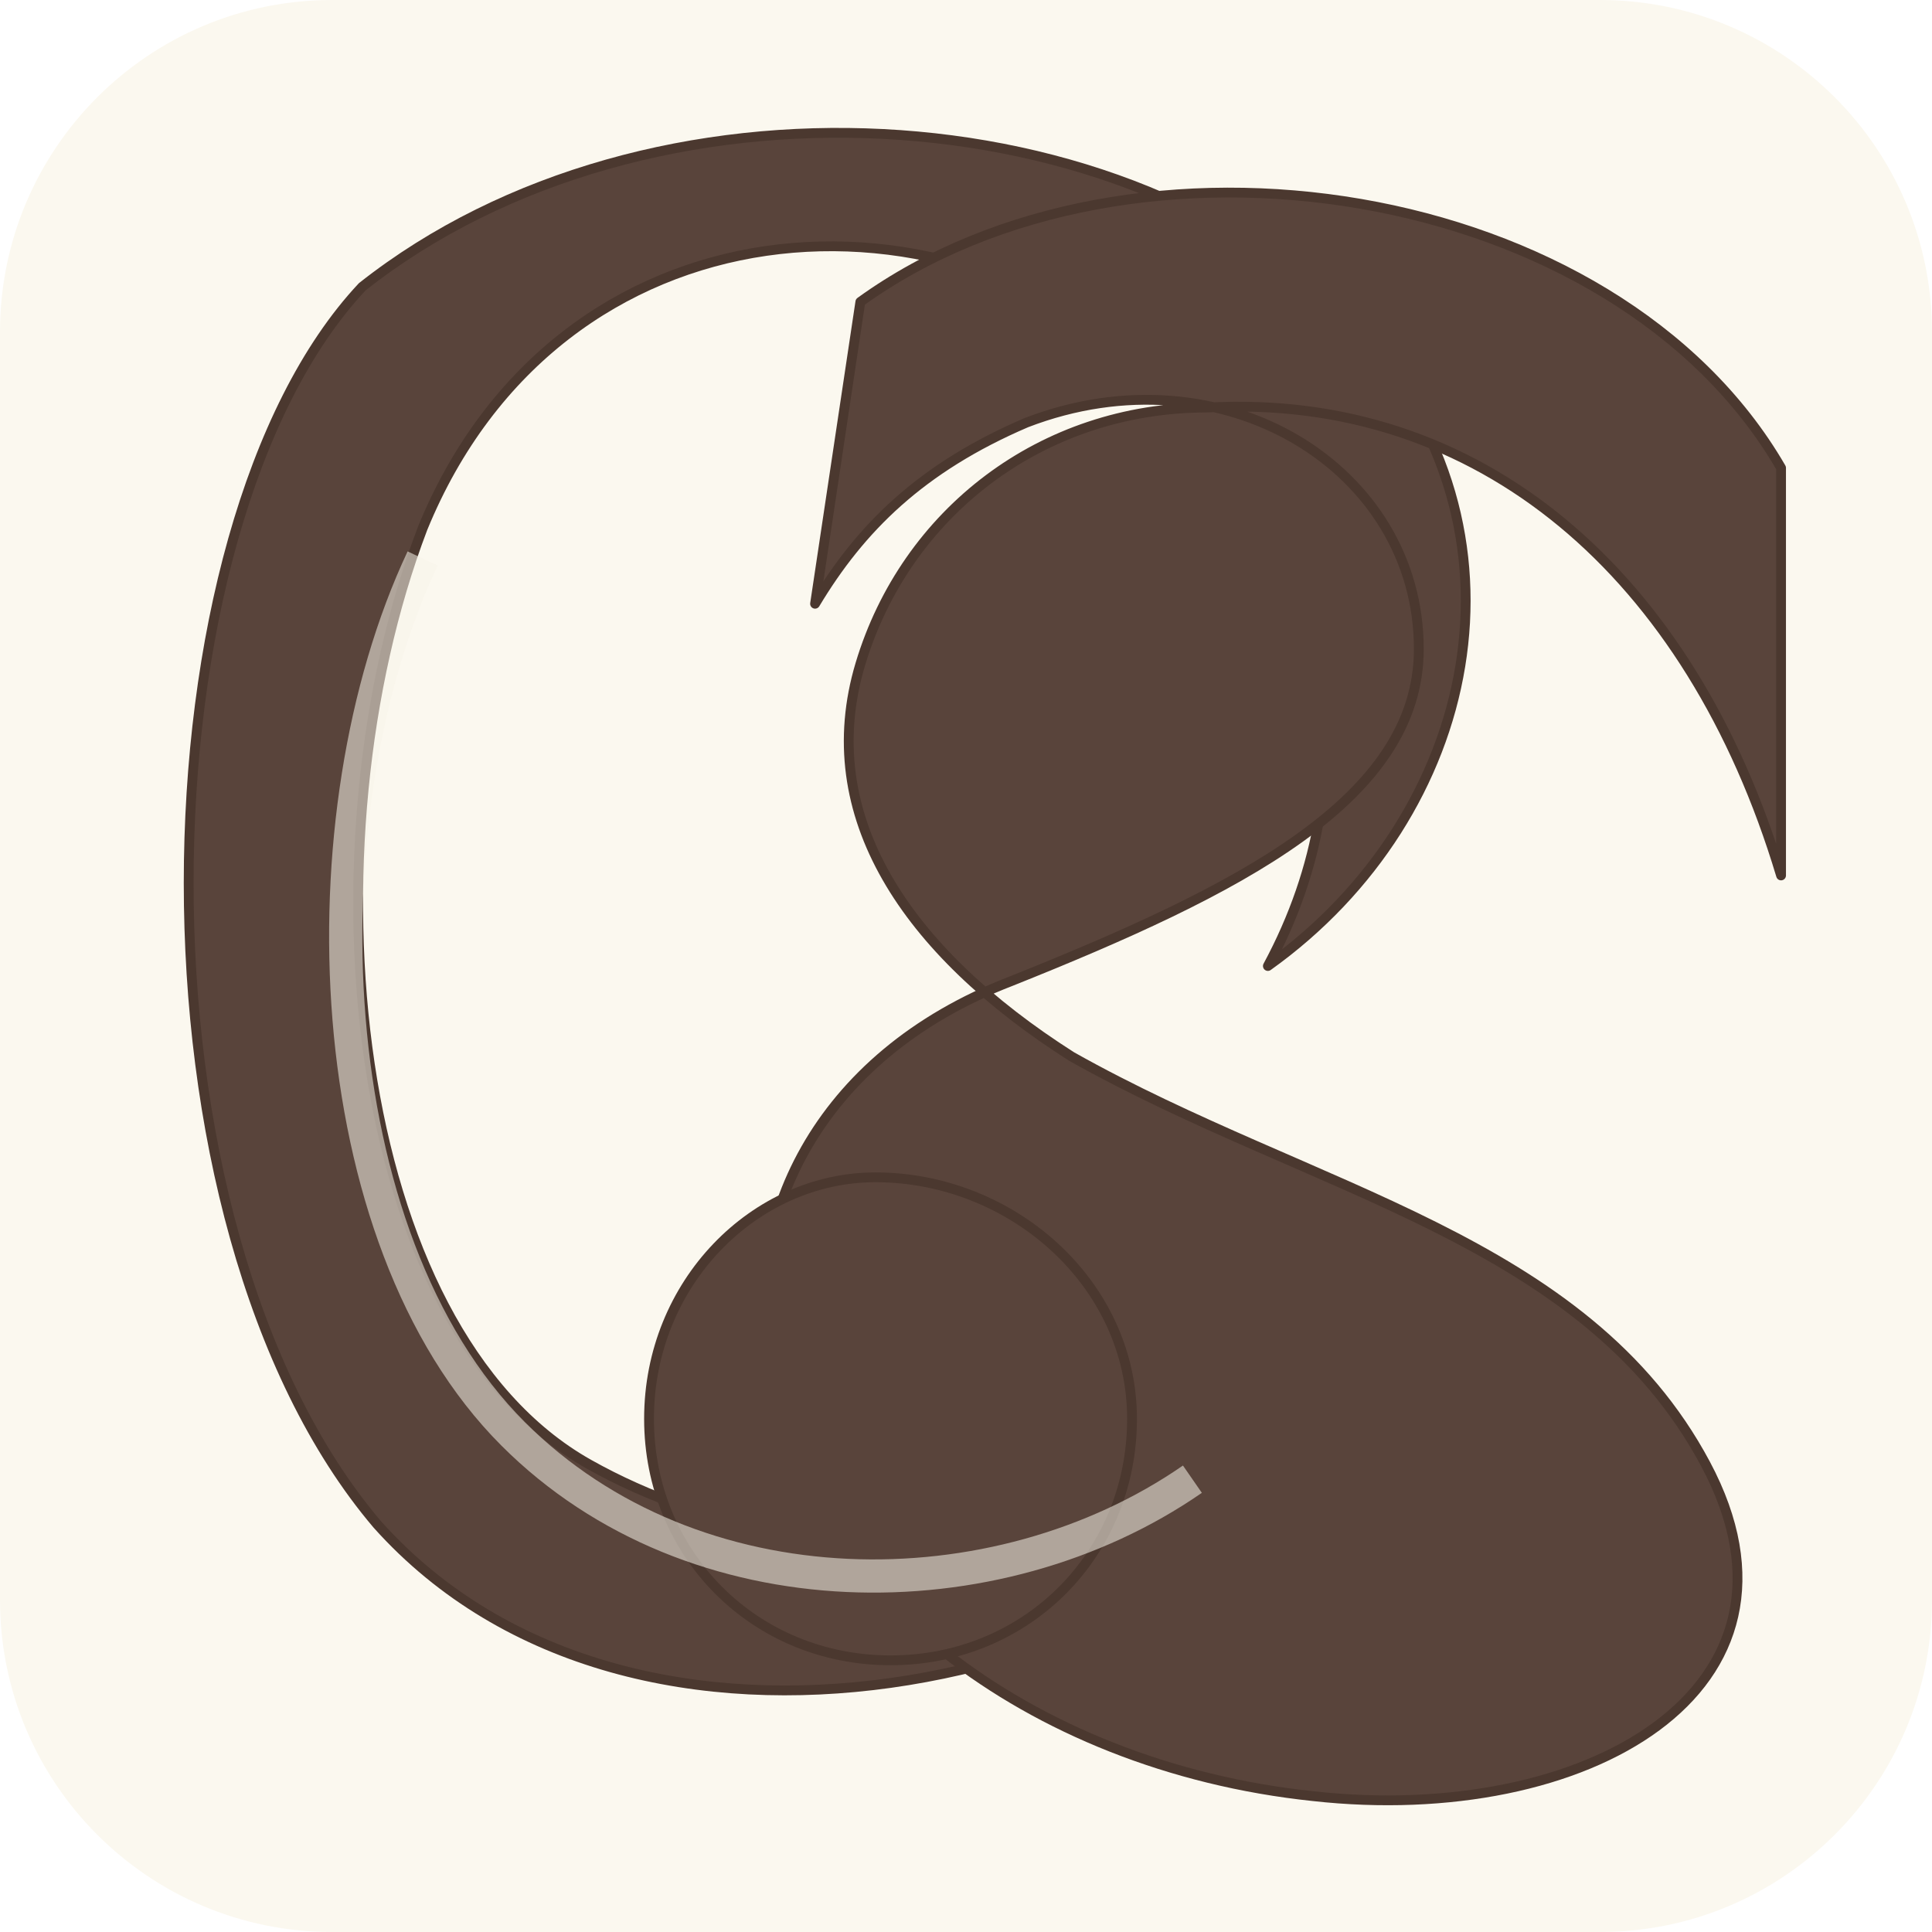
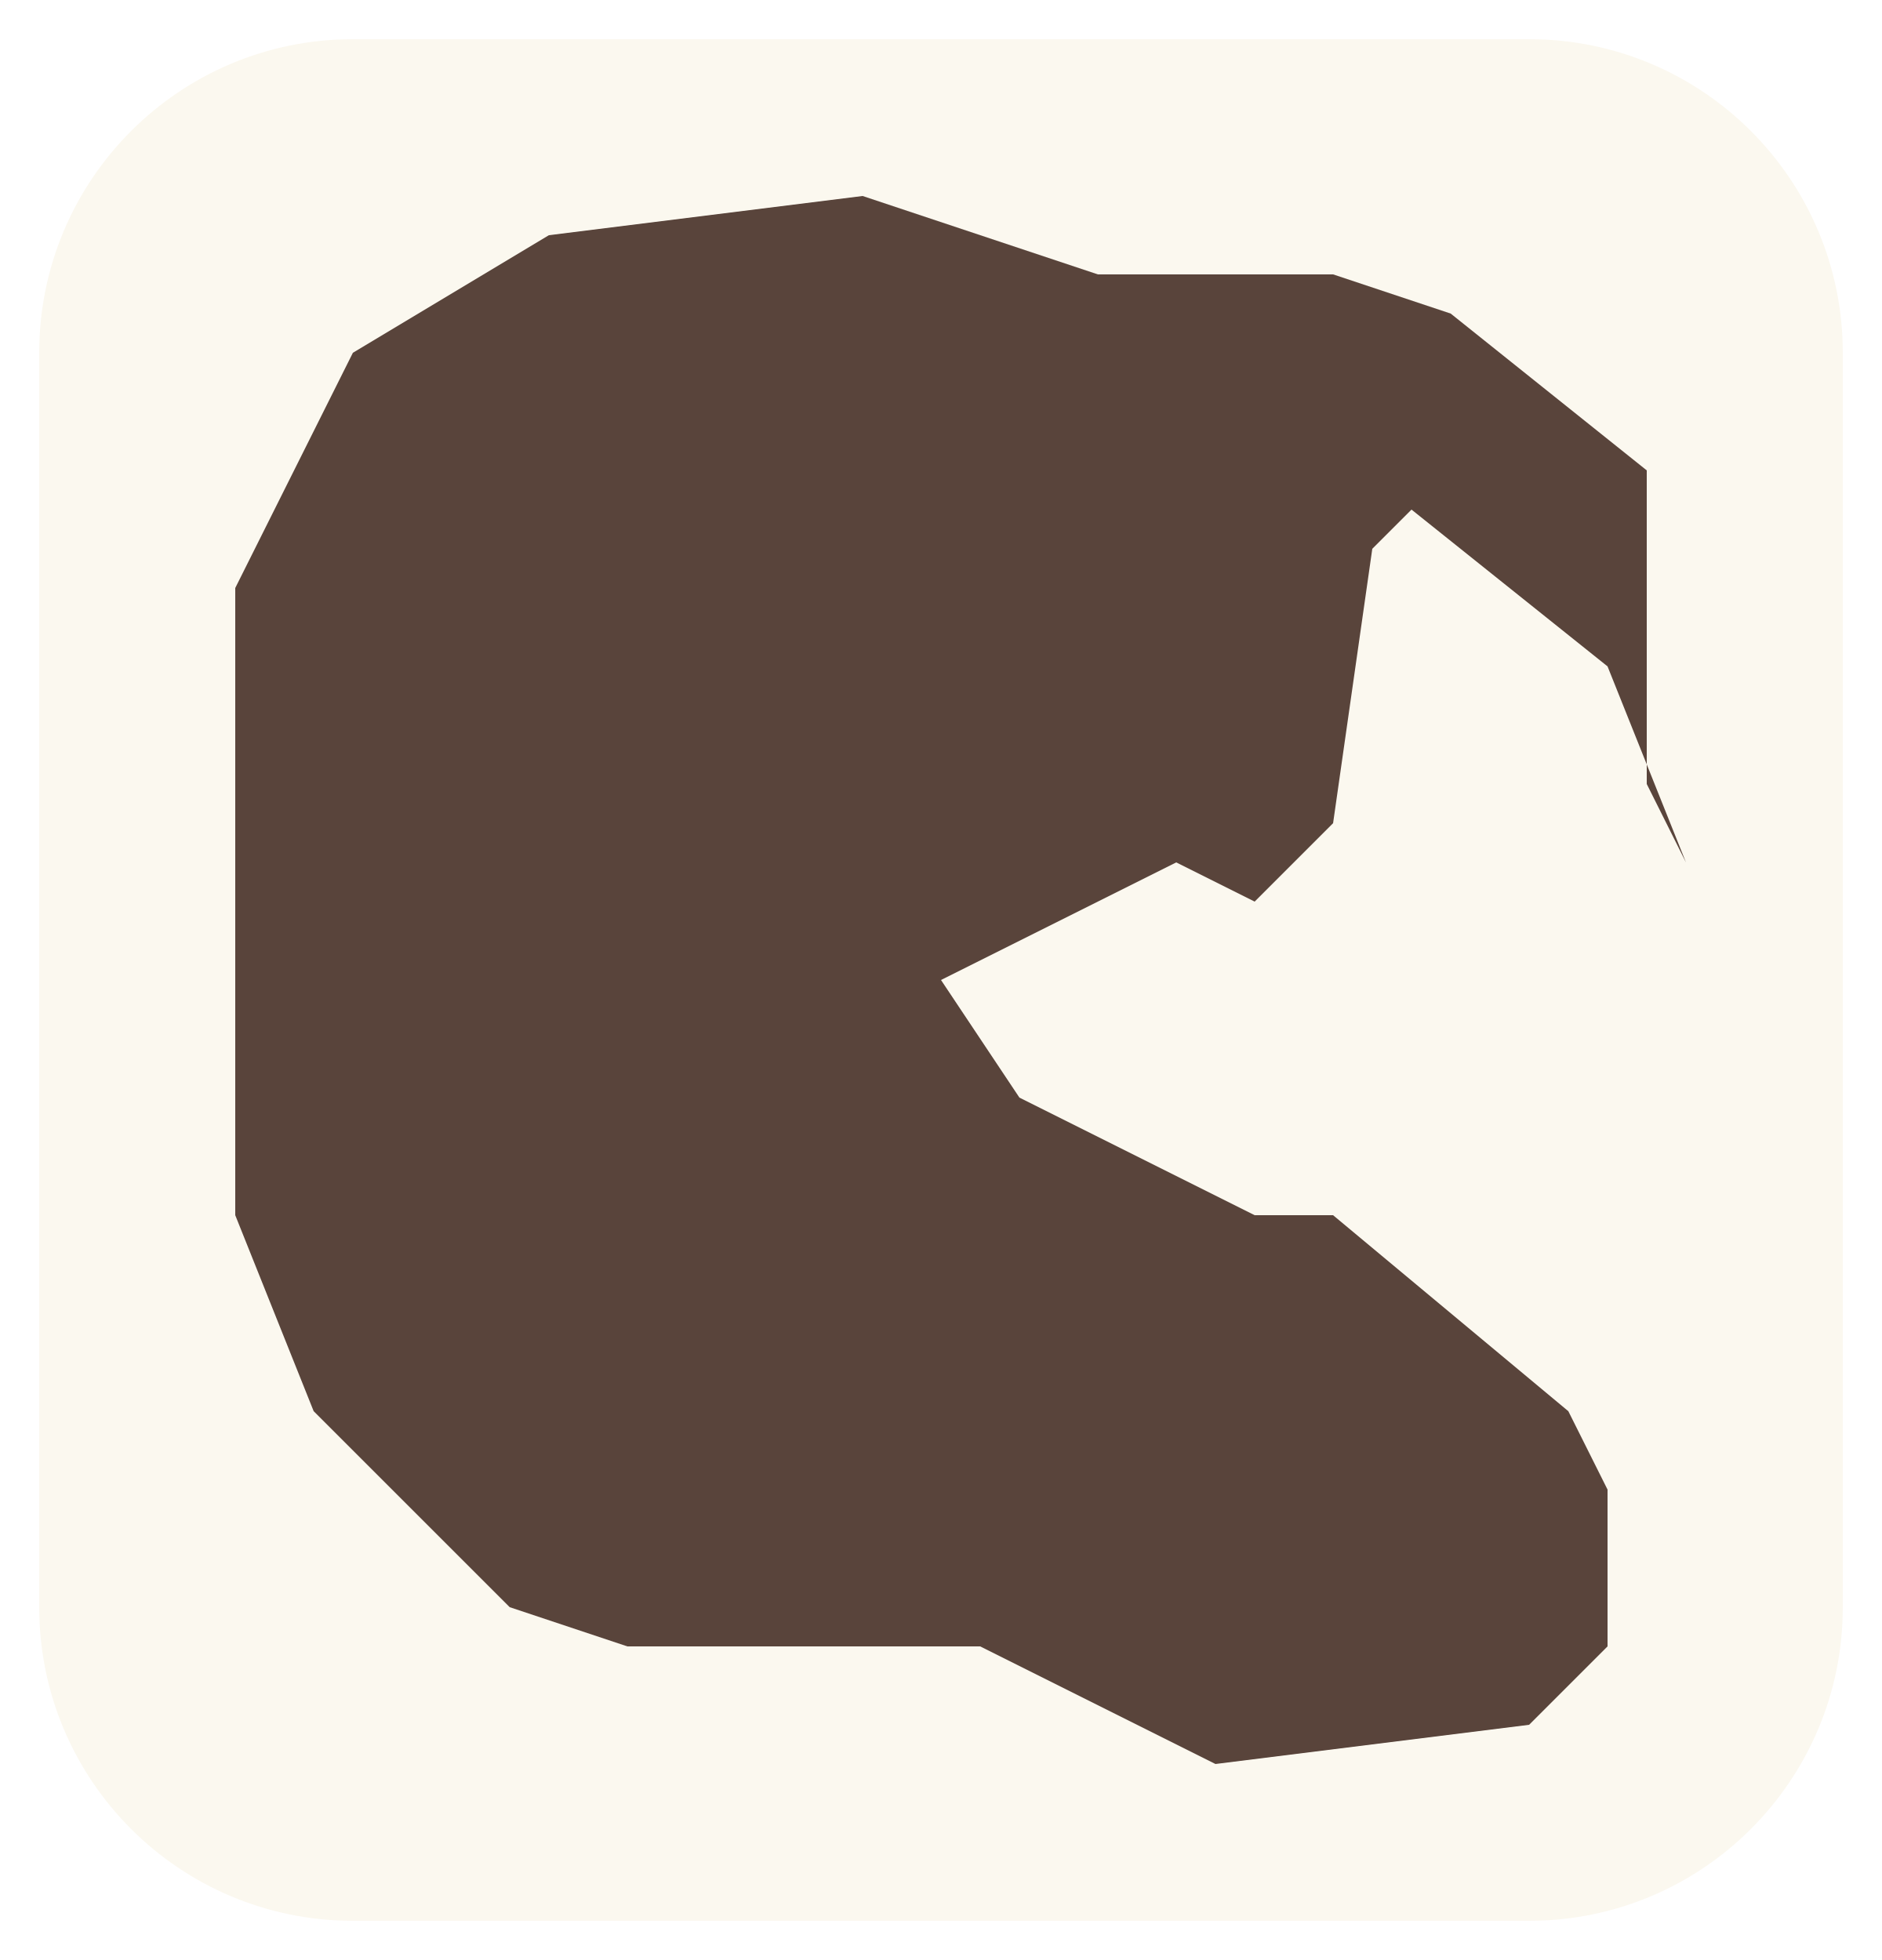
- <svg xmlns="http://www.w3.org/2000/svg" viewBox="0 0 128 128">
-   <rect width="128" height="128" rx="22" fill="#fbf8ef" />
-   <g fill="#59443b" stroke="#4b382f" stroke-width=".65" stroke-linejoin="round">
-     <path d="M24 19 C9 35 8 81 25 101 C42 120 77 112 90 95 C78 103 55 106 39 97 C23 88 20 56 28 35 C37 13 63 11 78 26 C88 37 91 51 84 64 C98 54 102 35 90 22 C75 6 43 4 24 19Z" />
-     <path d="M57 20 C75 7 107 12 118 31 L118 58 C112 38 98 26 80 27 C69 27 60 34 57 44 C54 54 60 63 71 70 C87 79 105 82 113 97 C121 112 105 121 87 119 C68 117 53 105 51 91 C49 81 54 70 67 65 C82 59 94 53 94 43 C94 31 81 23 68 28 C61 31 57 35 54 40Z" />
-     <path d="M58 78 C67 78 75 85 75 94 C75 103 68 110 59 110 C50 110 43 103 43 94 C43 85 50 78 58 78Z" />
-   </g>
-   <path d="M28 37 C20 54 21 82 34 95 C46 107 66 107 79 98" fill="none" stroke="#f8f4e9" stroke-width="2.2" opacity=".55" />
+ <svg xmlns="http://www.w3.org/2000/svg" viewBox="0 0 48 50">
+   <rect x="1" y="1" width="46" height="48" rx="8" fill="#fbf8ef" />
+   <path d="M9 9 L6 15 L6 31 L8 36 L13 41 L16 42 L25 42 L31 45 L39 44 L41 42 L41 38 L40 36 L34 31 L32 31 L26 28 L24 25 L30 22 L32 23 L34 21 L35 14 L36 13 L41 17 L43 22 L42 20 L42 12 L37 8 L34 7 L28 7 L22 5 L14 6 Z" fill="#59443b" />
</svg>
